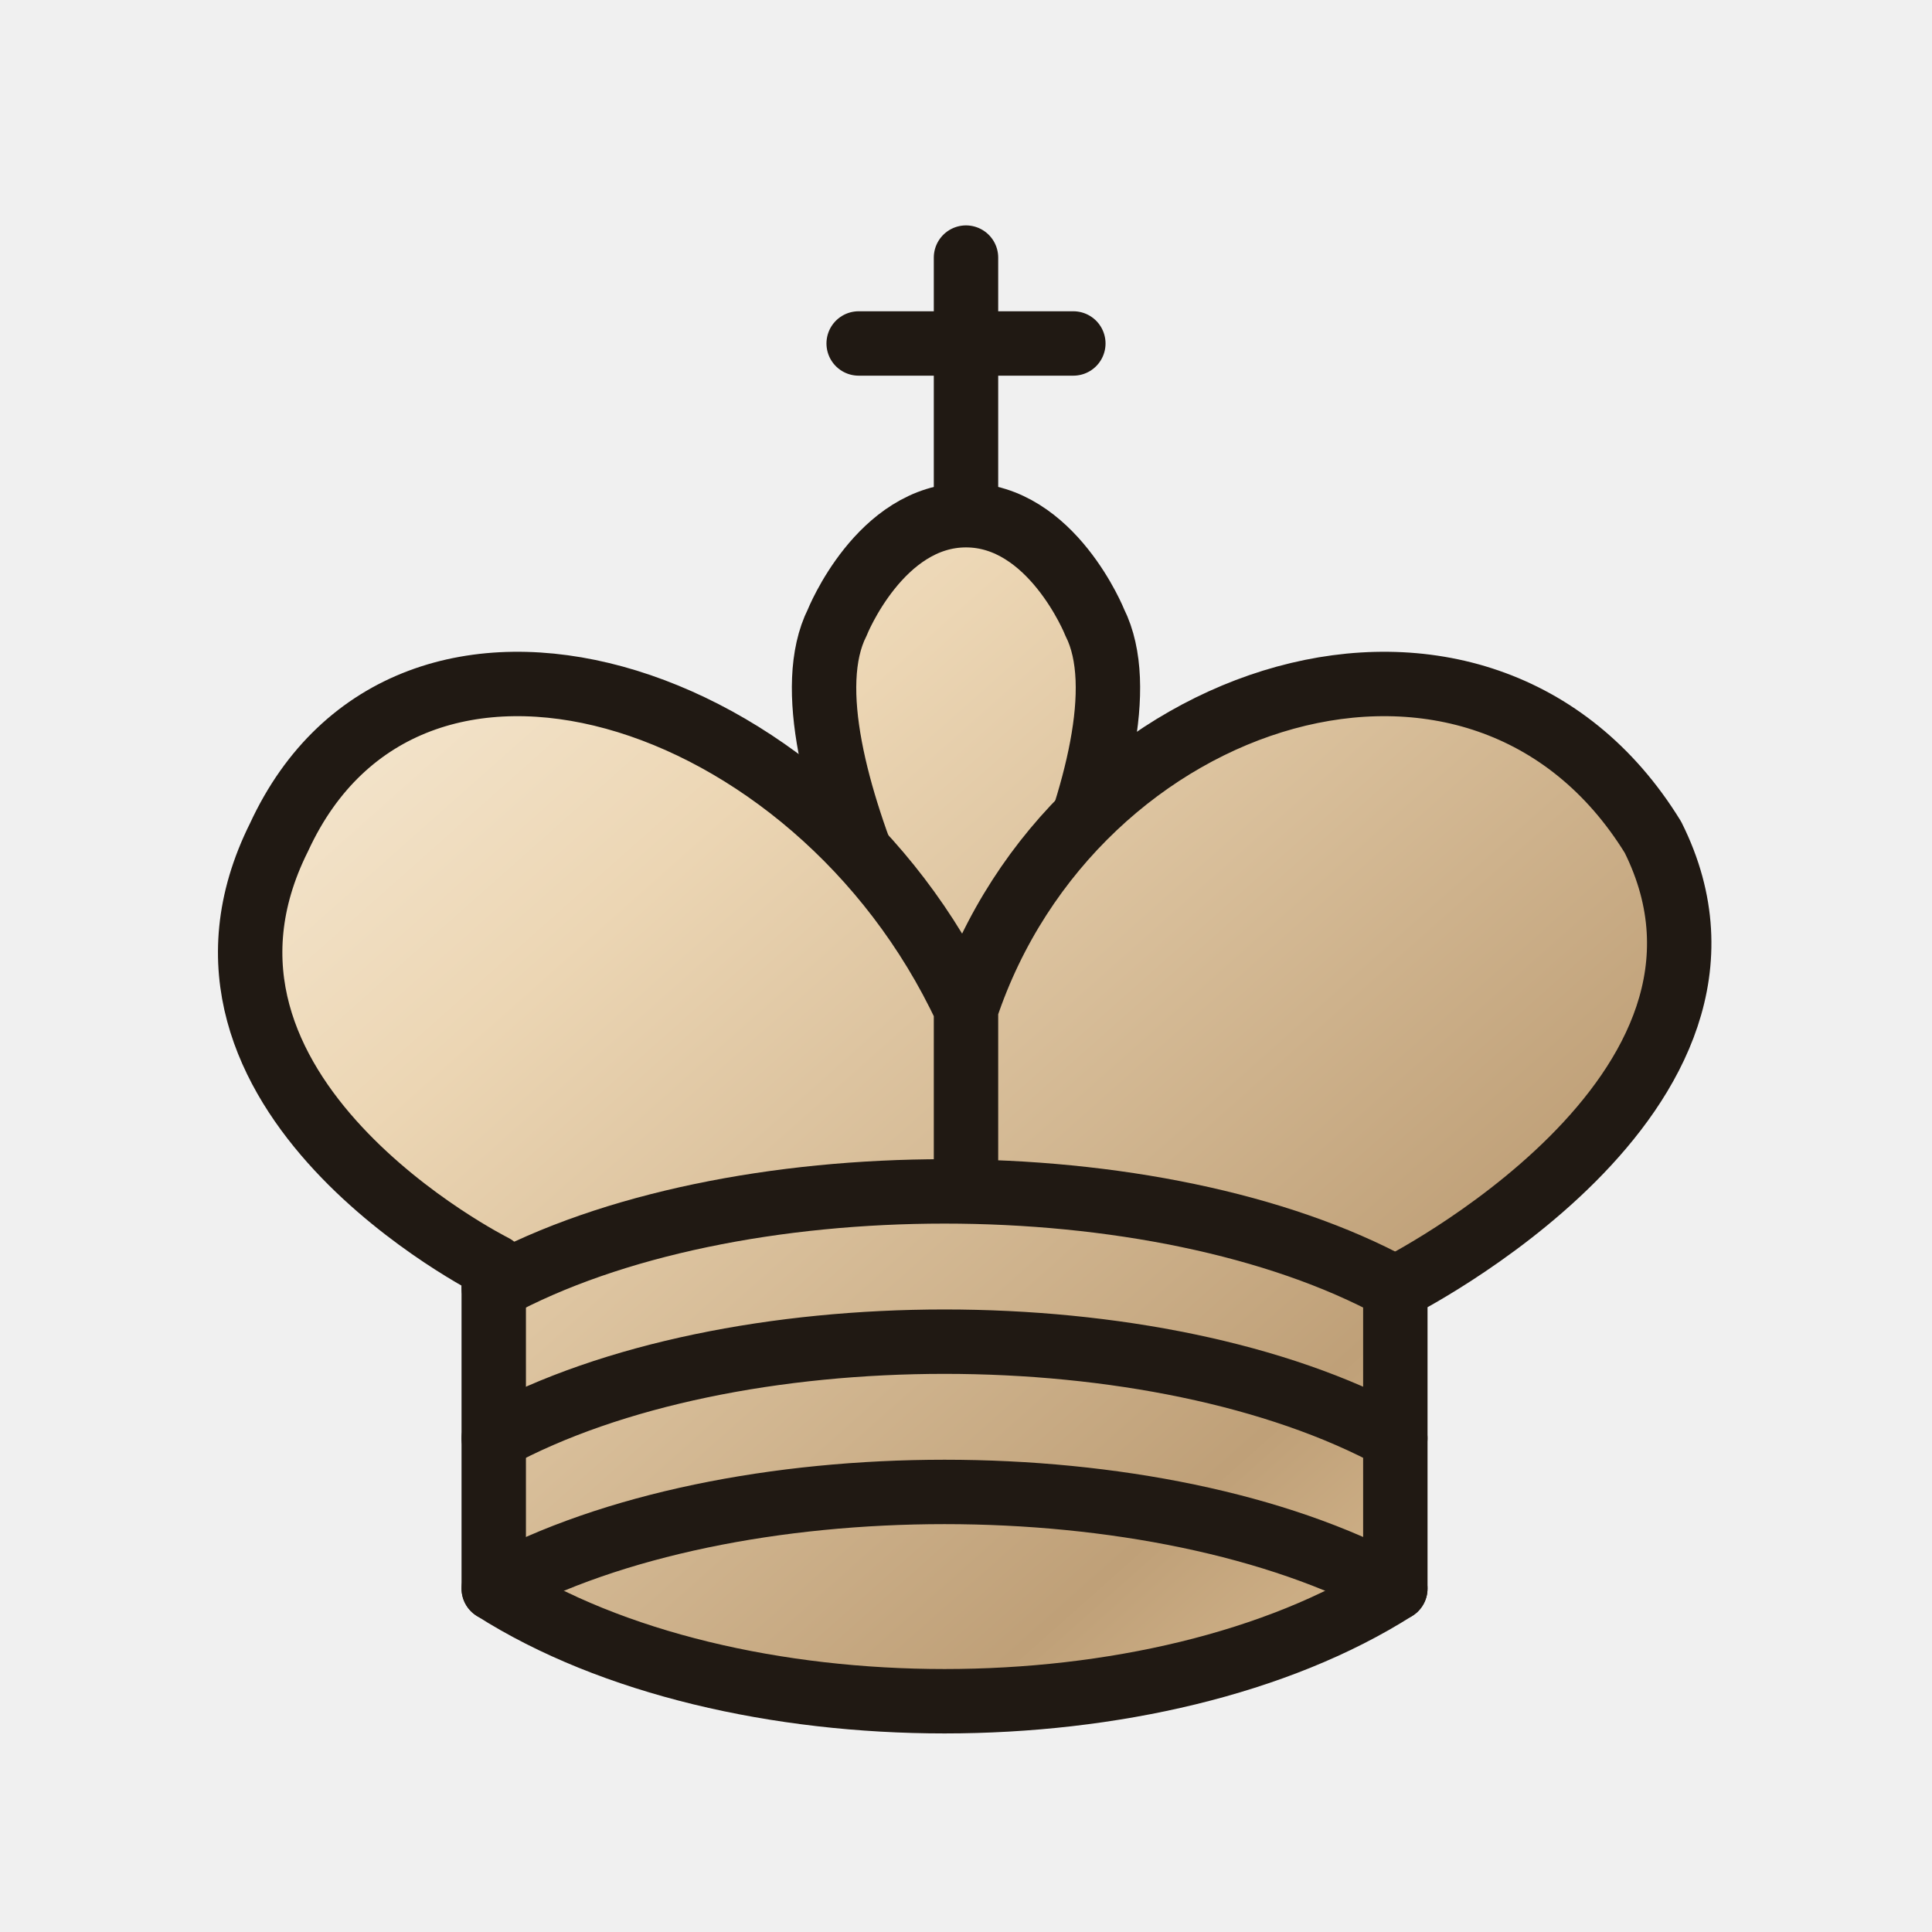
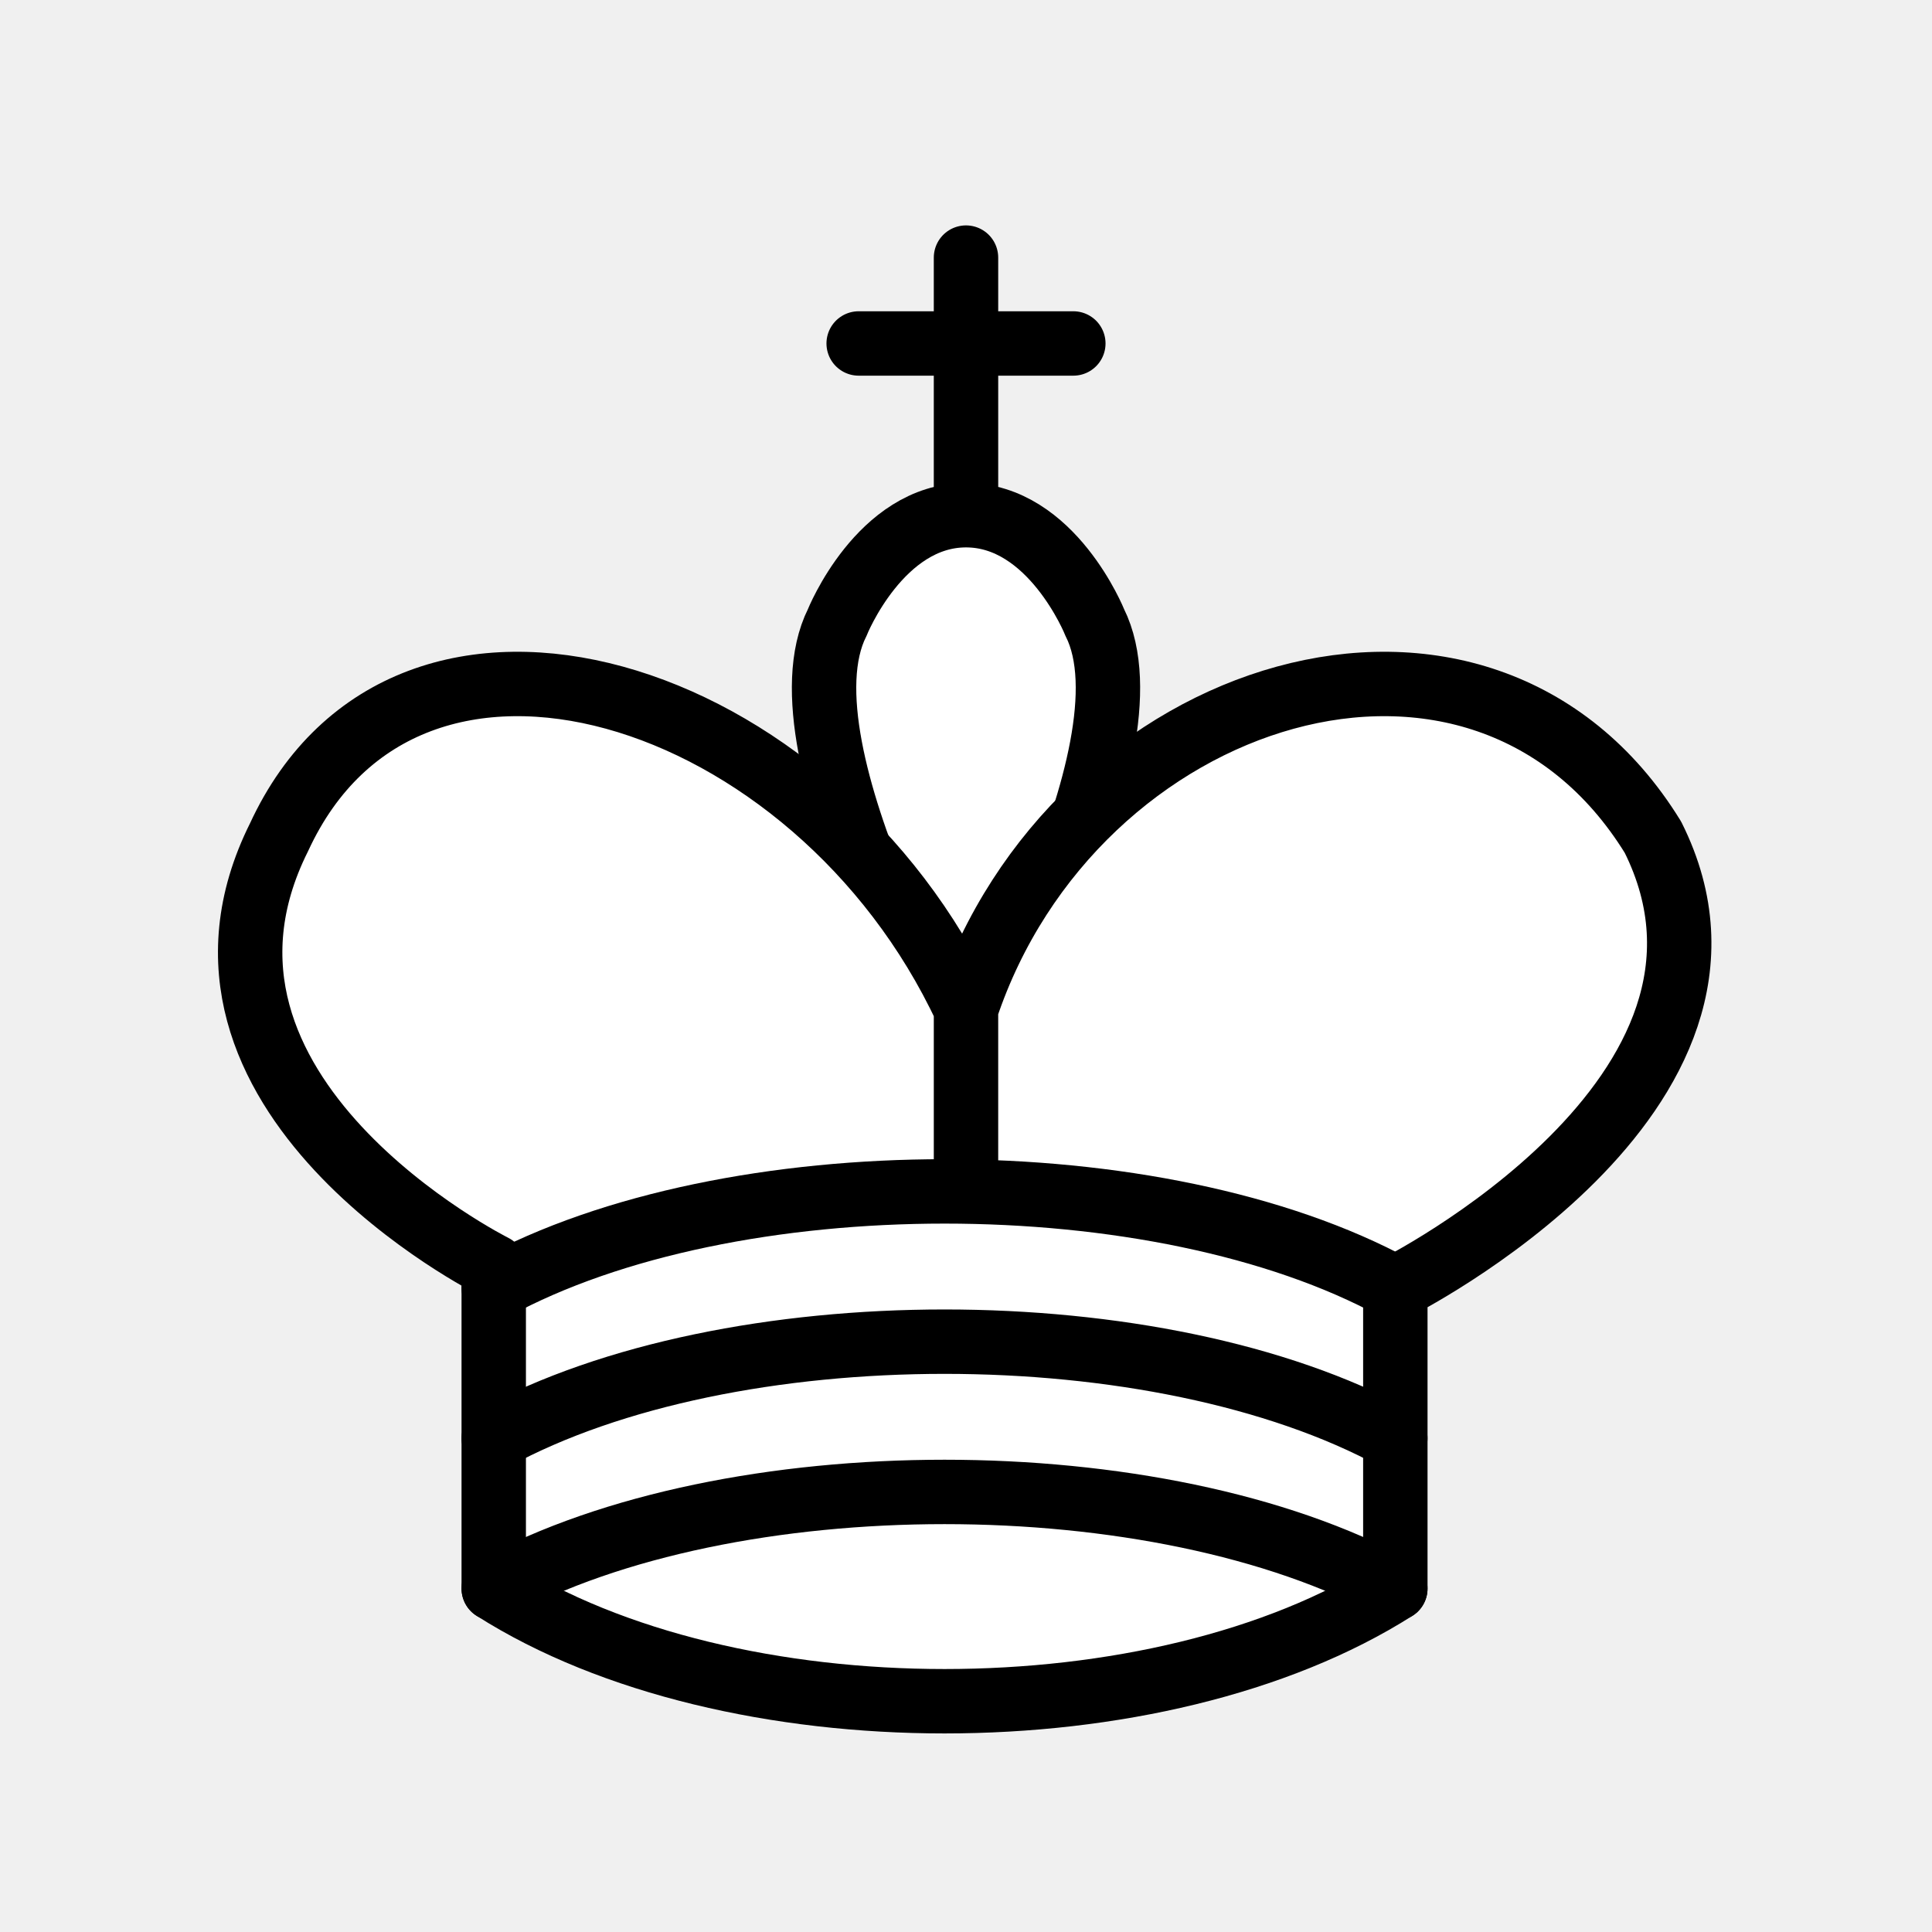
<svg xmlns="http://www.w3.org/2000/svg" style="color-scheme:light only" viewBox="0 0 45 45">
-   <defs>
-     <linearGradient id="piece-finish" gradientUnits="userSpaceOnUse" x1="6" y1="4" x2="38" y2="40">
-       <stop offset="0" stop-color="#fffaf0" />
-       <stop offset=".38" stop-color="#ecd6b4" />
-       <stop offset=".78" stop-color="#bfa078" />
-       <stop offset="1" stop-color="#e6c99e" />
-     </linearGradient>
-   </defs>
-   <g fill="none" fill-rule="evenodd" stroke="#201913" stroke-linecap="round" stroke-linejoin="round" stroke-width="1.5">
+   <g fill="none" fill-rule="evenodd" stroke="#000" stroke-linecap="round" stroke-linejoin="round" stroke-width="1.5">
    <path stroke-linejoin="miter" d="M22.5 11.63V6M20 8h5" />
-     <path fill="url(#piece-finish)" stroke-linecap="butt" stroke-linejoin="miter" d="M22.5 25s4.5-7.5 3-10.5c0 0-1-2.5-3-2.5s-3 2.5-3 2.5c-1.5 3 3 10.5 3 10.5" />
-     <path fill="url(#piece-finish)" d="M11.5 37c5.5 3.5 15.5 3.5 21 0v-7s9-4.5 6-10.5c-4-6.5-13.5-3.5-16 4V27v-3.5c-3.5-7.5-13-10.5-16-4-3 6 5 10 5 10z" />
+     <path fill="#fff" stroke-linecap="butt" stroke-linejoin="miter" d="M22.5 25s4.5-7.5 3-10.5c0 0-1-2.5-3-2.5s-3 2.5-3 2.5c-1.5 3 3 10.5 3 10.5" />
+     <path fill="#fff" d="M11.5 37c5.5 3.5 15.5 3.5 21 0v-7s9-4.5 6-10.5c-4-6.5-13.5-3.5-16 4V27v-3.5c-3.5-7.5-13-10.5-16-4-3 6 5 10 5 10z" />
    <path d="M11.5 30c5.5-3 15.5-3 21 0m-21 3.5c5.5-3 15.5-3 21 0m-21 3.5c5.5-3 15.5-3 21 0" />
  </g>
</svg>
